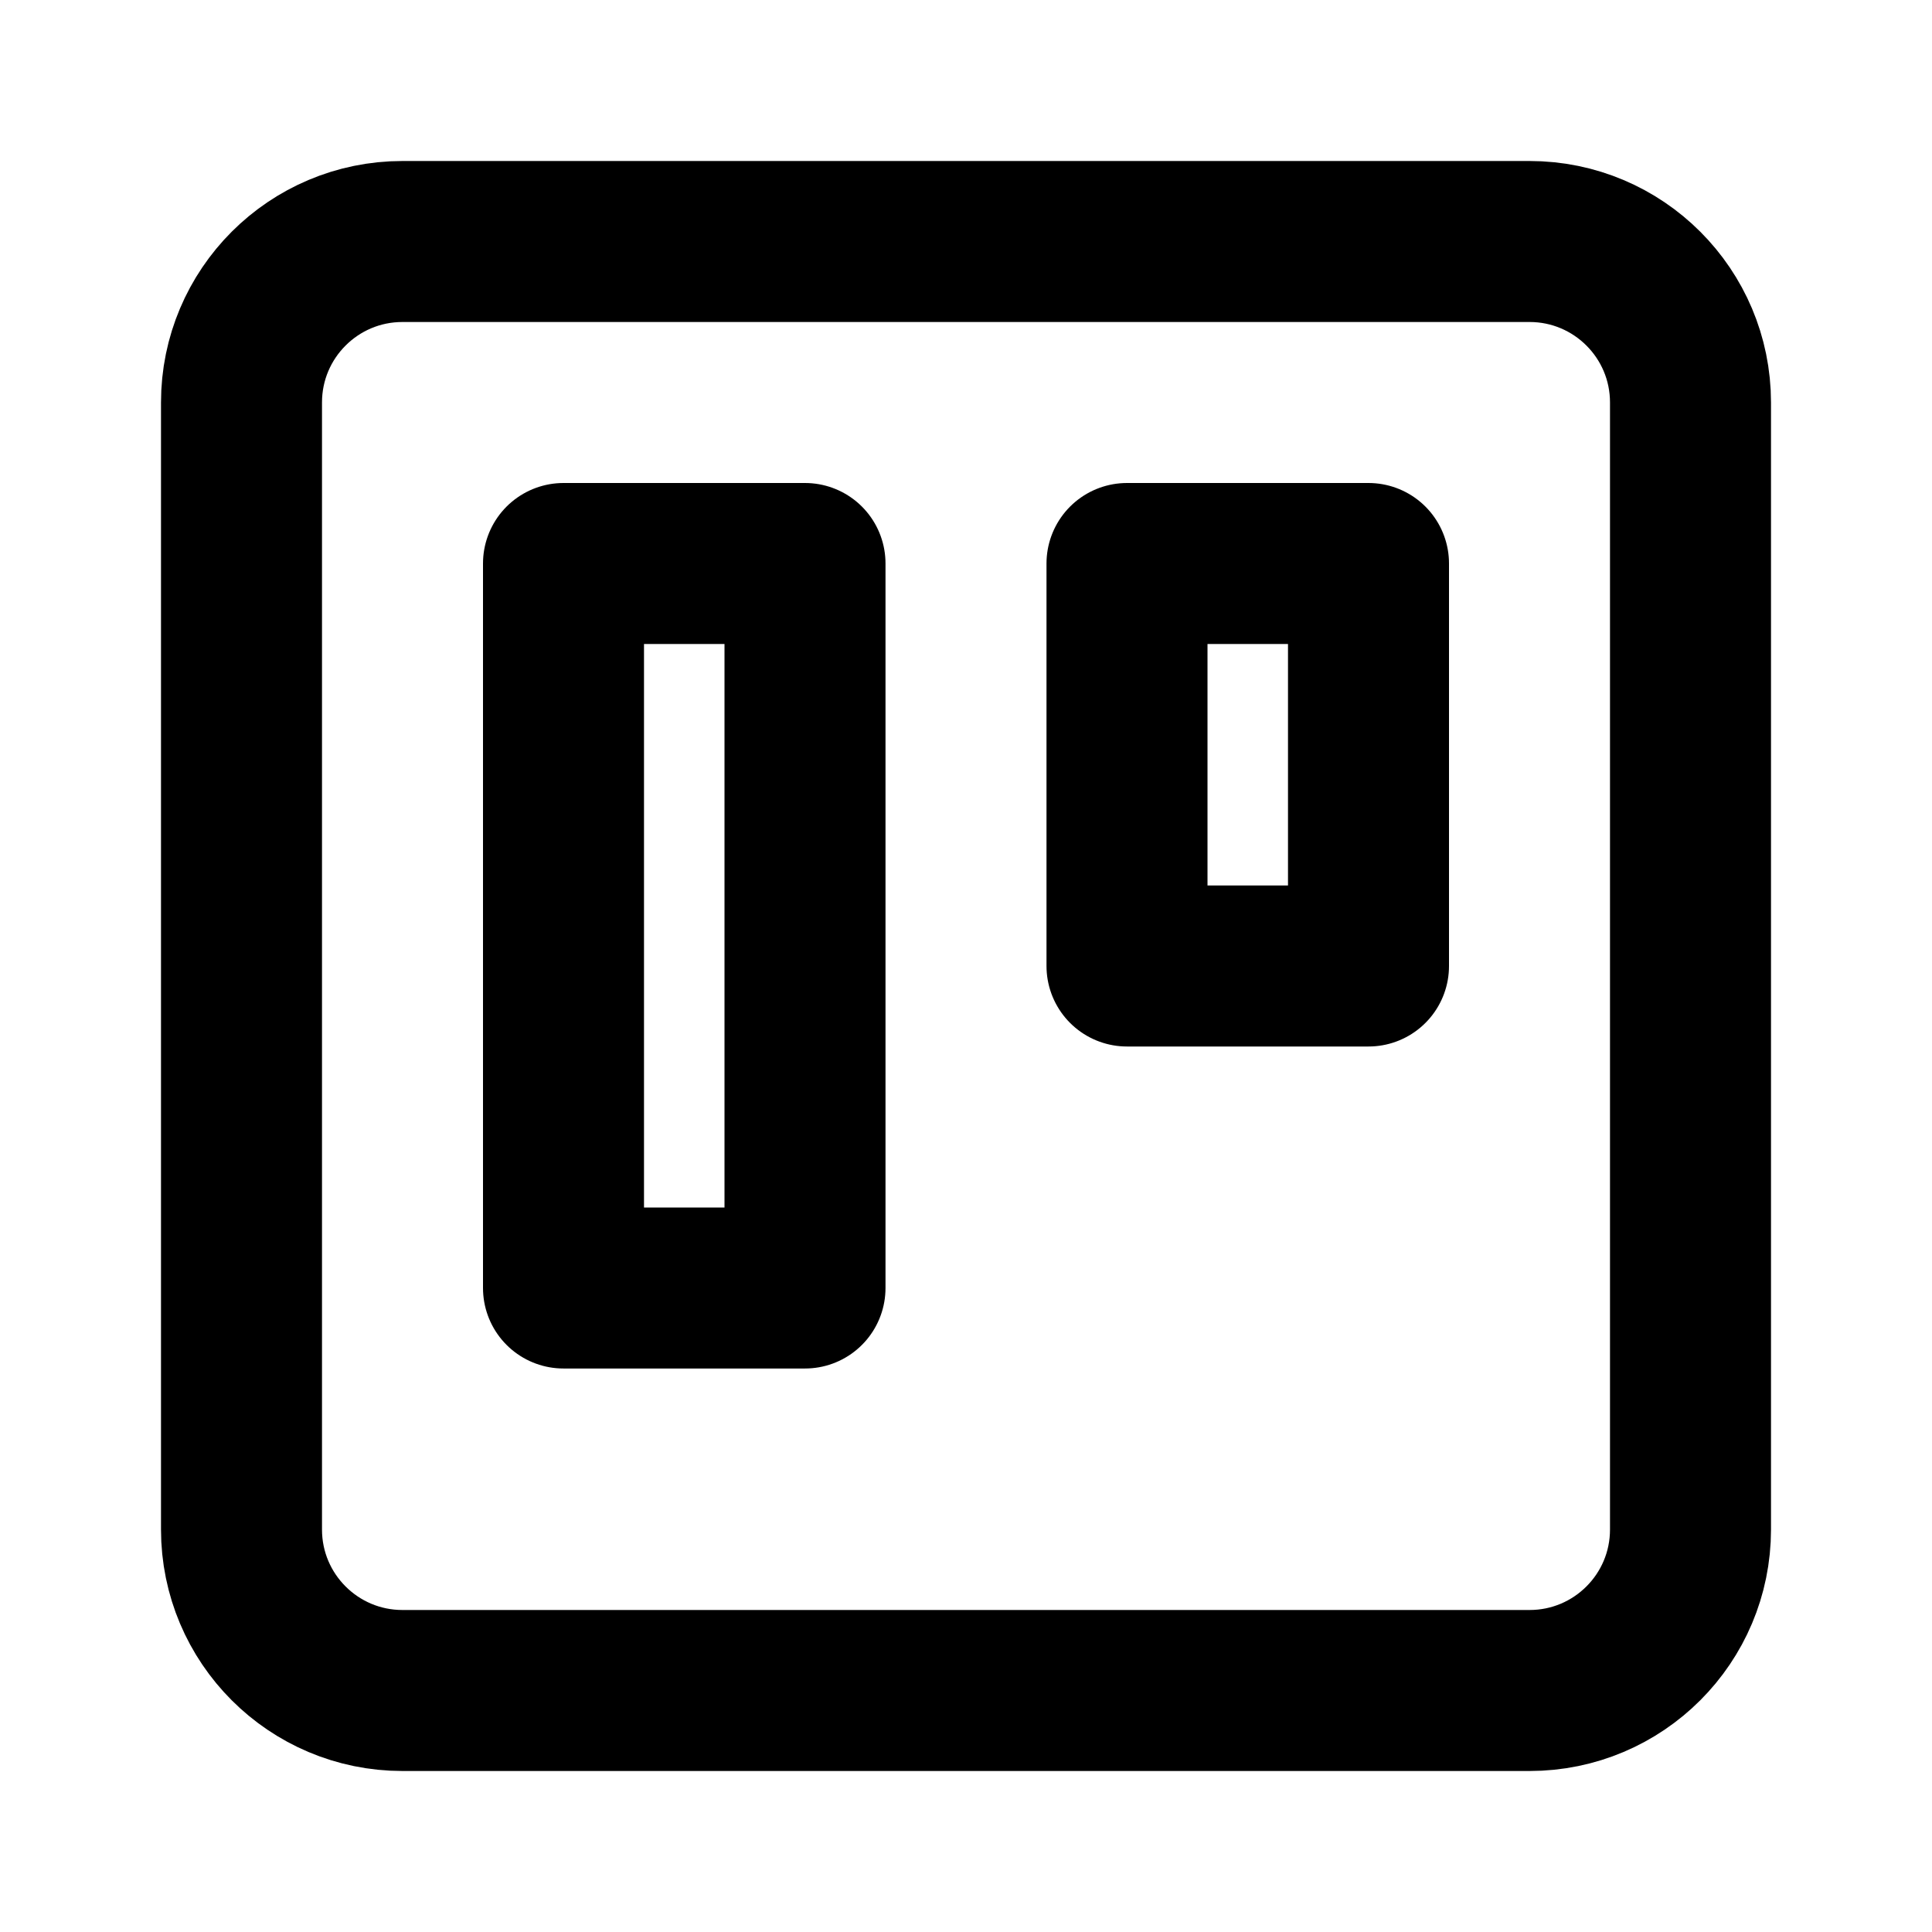
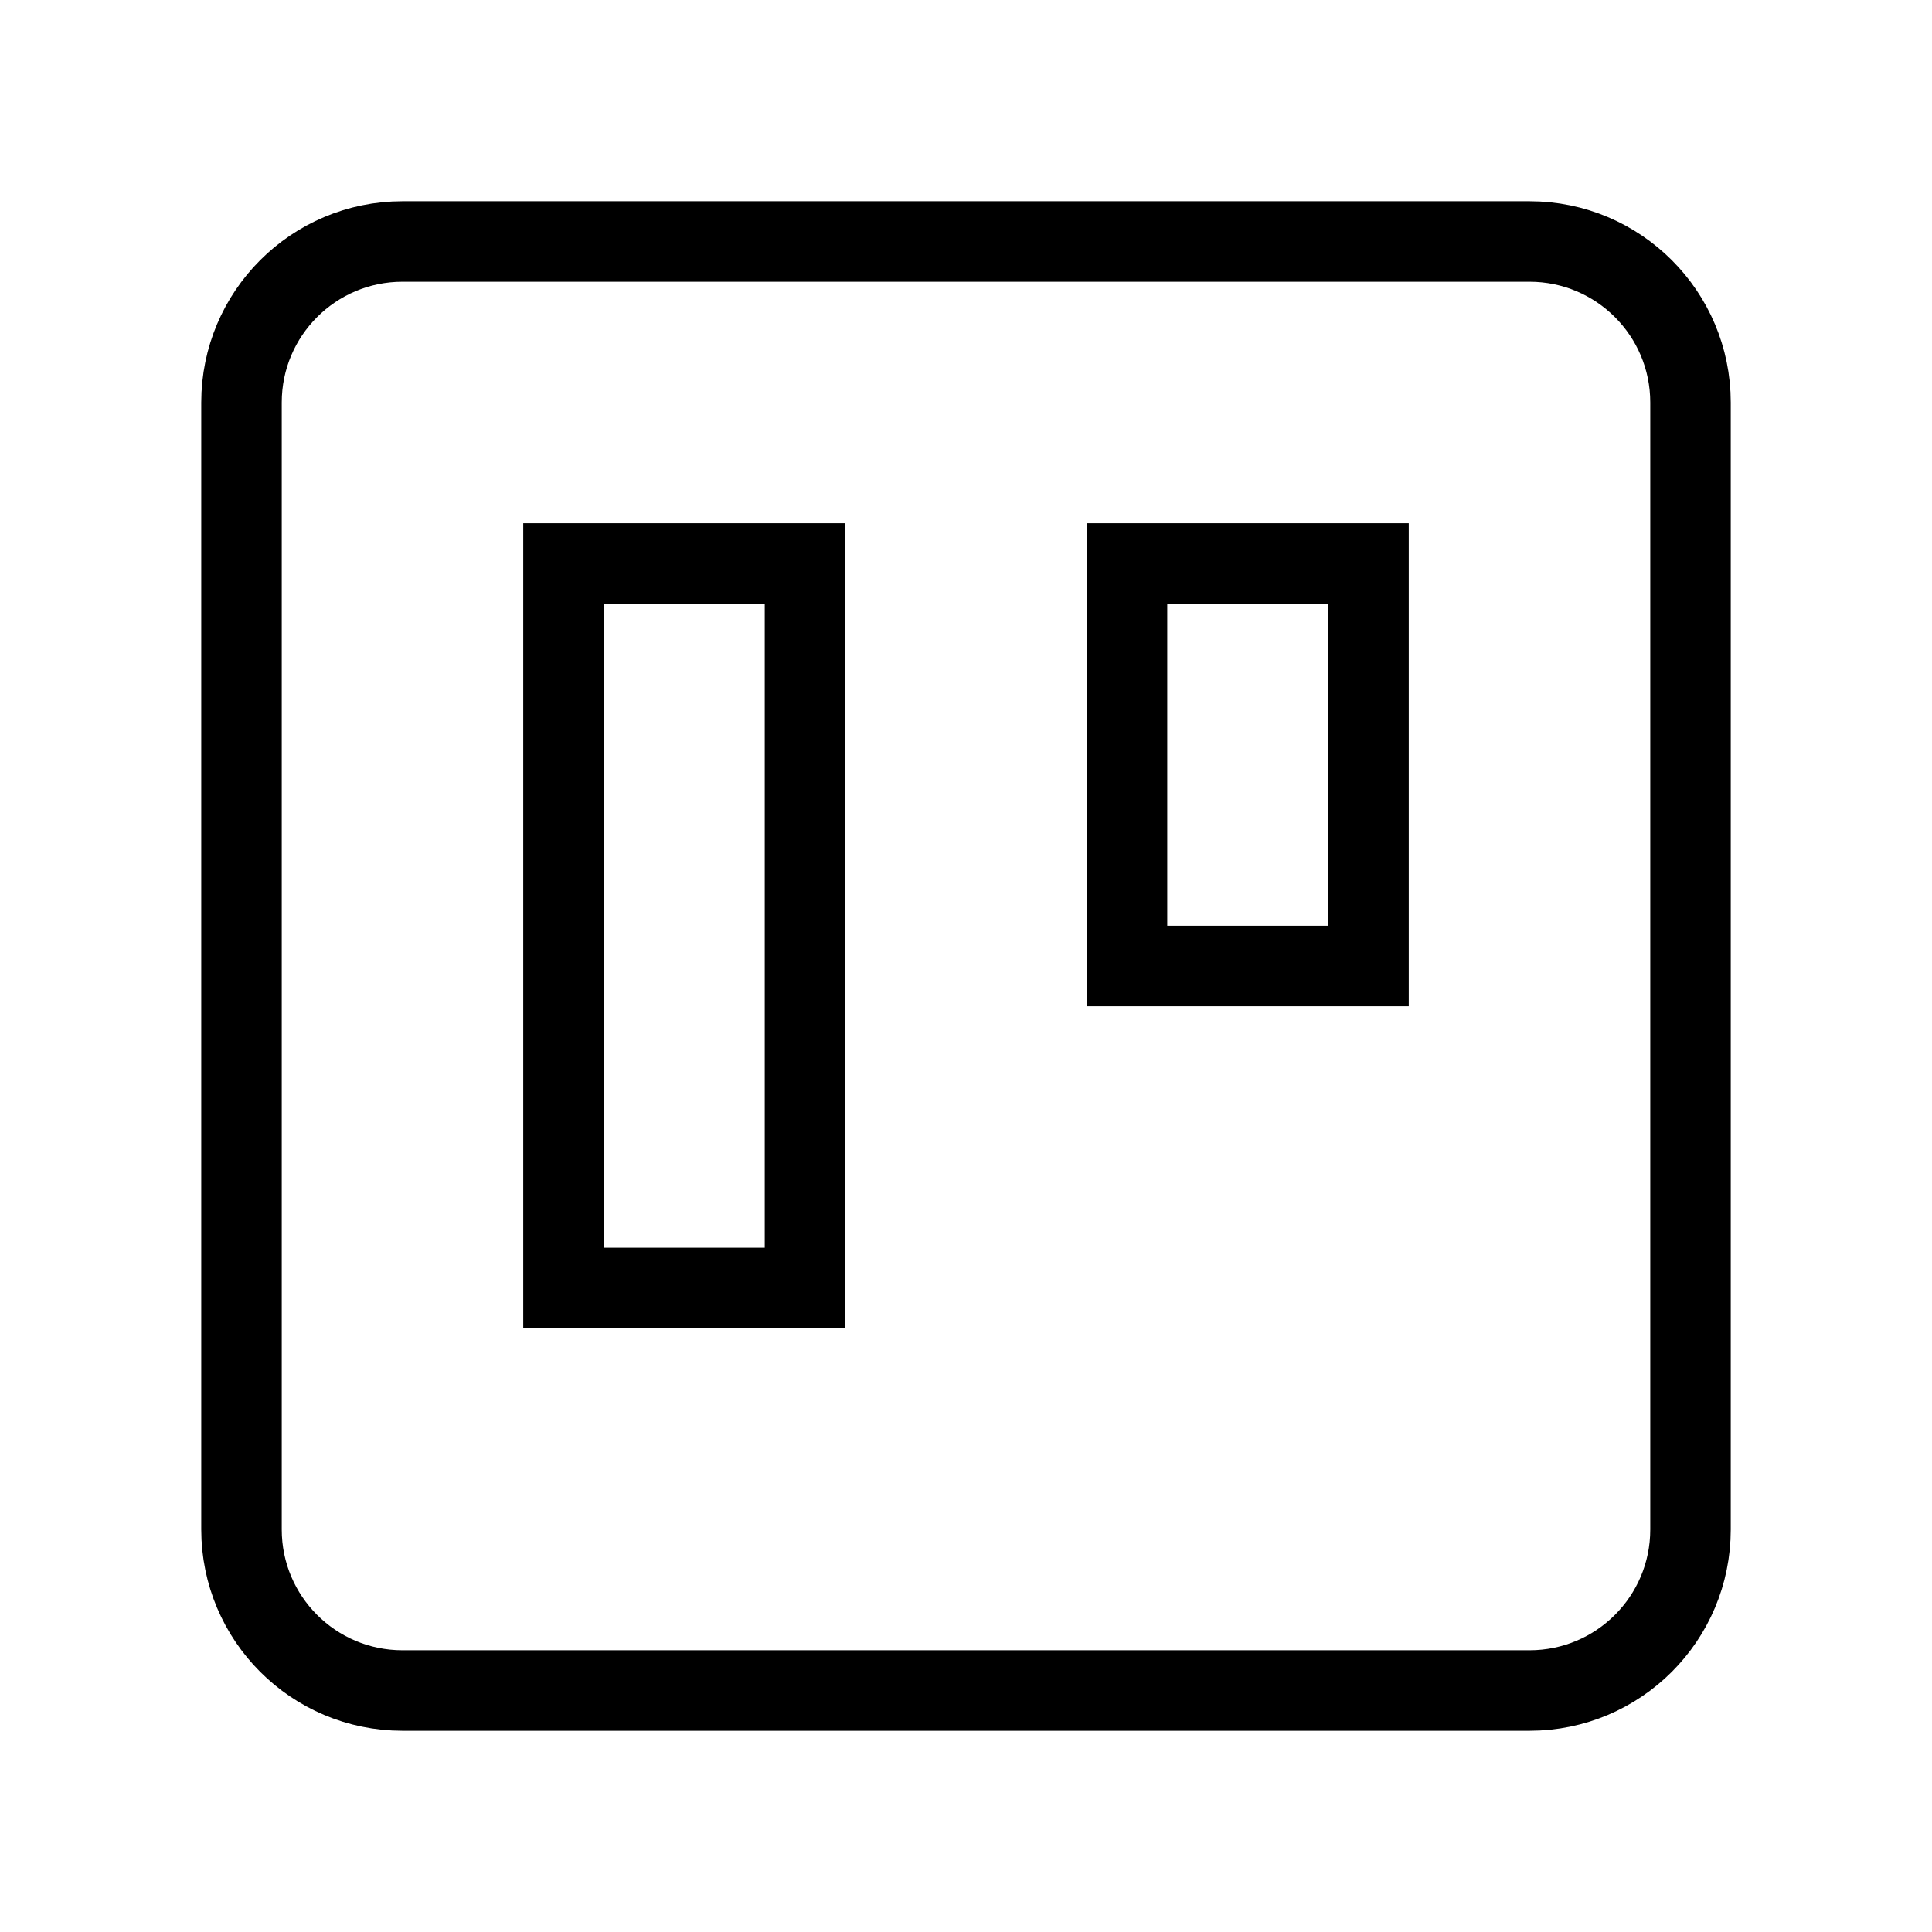
<svg xmlns="http://www.w3.org/2000/svg" width="24" height="24" viewBox="0 0 24 24" fill="none">
-   <path d="M19 3H5C3.895 3 3 3.895 3 5V19C3 20.105 3.895 21 5 21H19C20.105 21 21 20.105 21 19V5C21 3.895 20.105 3 19 3Z" stroke="black" stroke-width="2" stroke-linecap="round" stroke-linejoin="round" />
-   <path d="M10 7H7V16H10V7Z" stroke="black" stroke-width="2" stroke-linecap="round" stroke-linejoin="round" />
-   <path d="M17 7H14V12H17V7Z" stroke="black" stroke-width="2" stroke-linecap="round" stroke-linejoin="round" />
+   <path d="M19 3H5C3.895 3 3 3.895 3 5V19C3 20.105 3.895 21 5 21H19C20.105 21 21 20.105 21 19V5C21 3.895 20.105 3 19 3Z" stroke="black" strokeWidth="2" strokeLinecap="round" strokeLinejoin="round" />
+   <path d="M10 7H7V16H10V7Z" stroke="black" strokeWidth="2" strokeLinecap="round" strokeLinejoin="round" />
+   <path d="M17 7H14V12H17V7Z" stroke="black" strokeWidth="2" strokeLinecap="round" strokeLinejoin="round" />
</svg>
